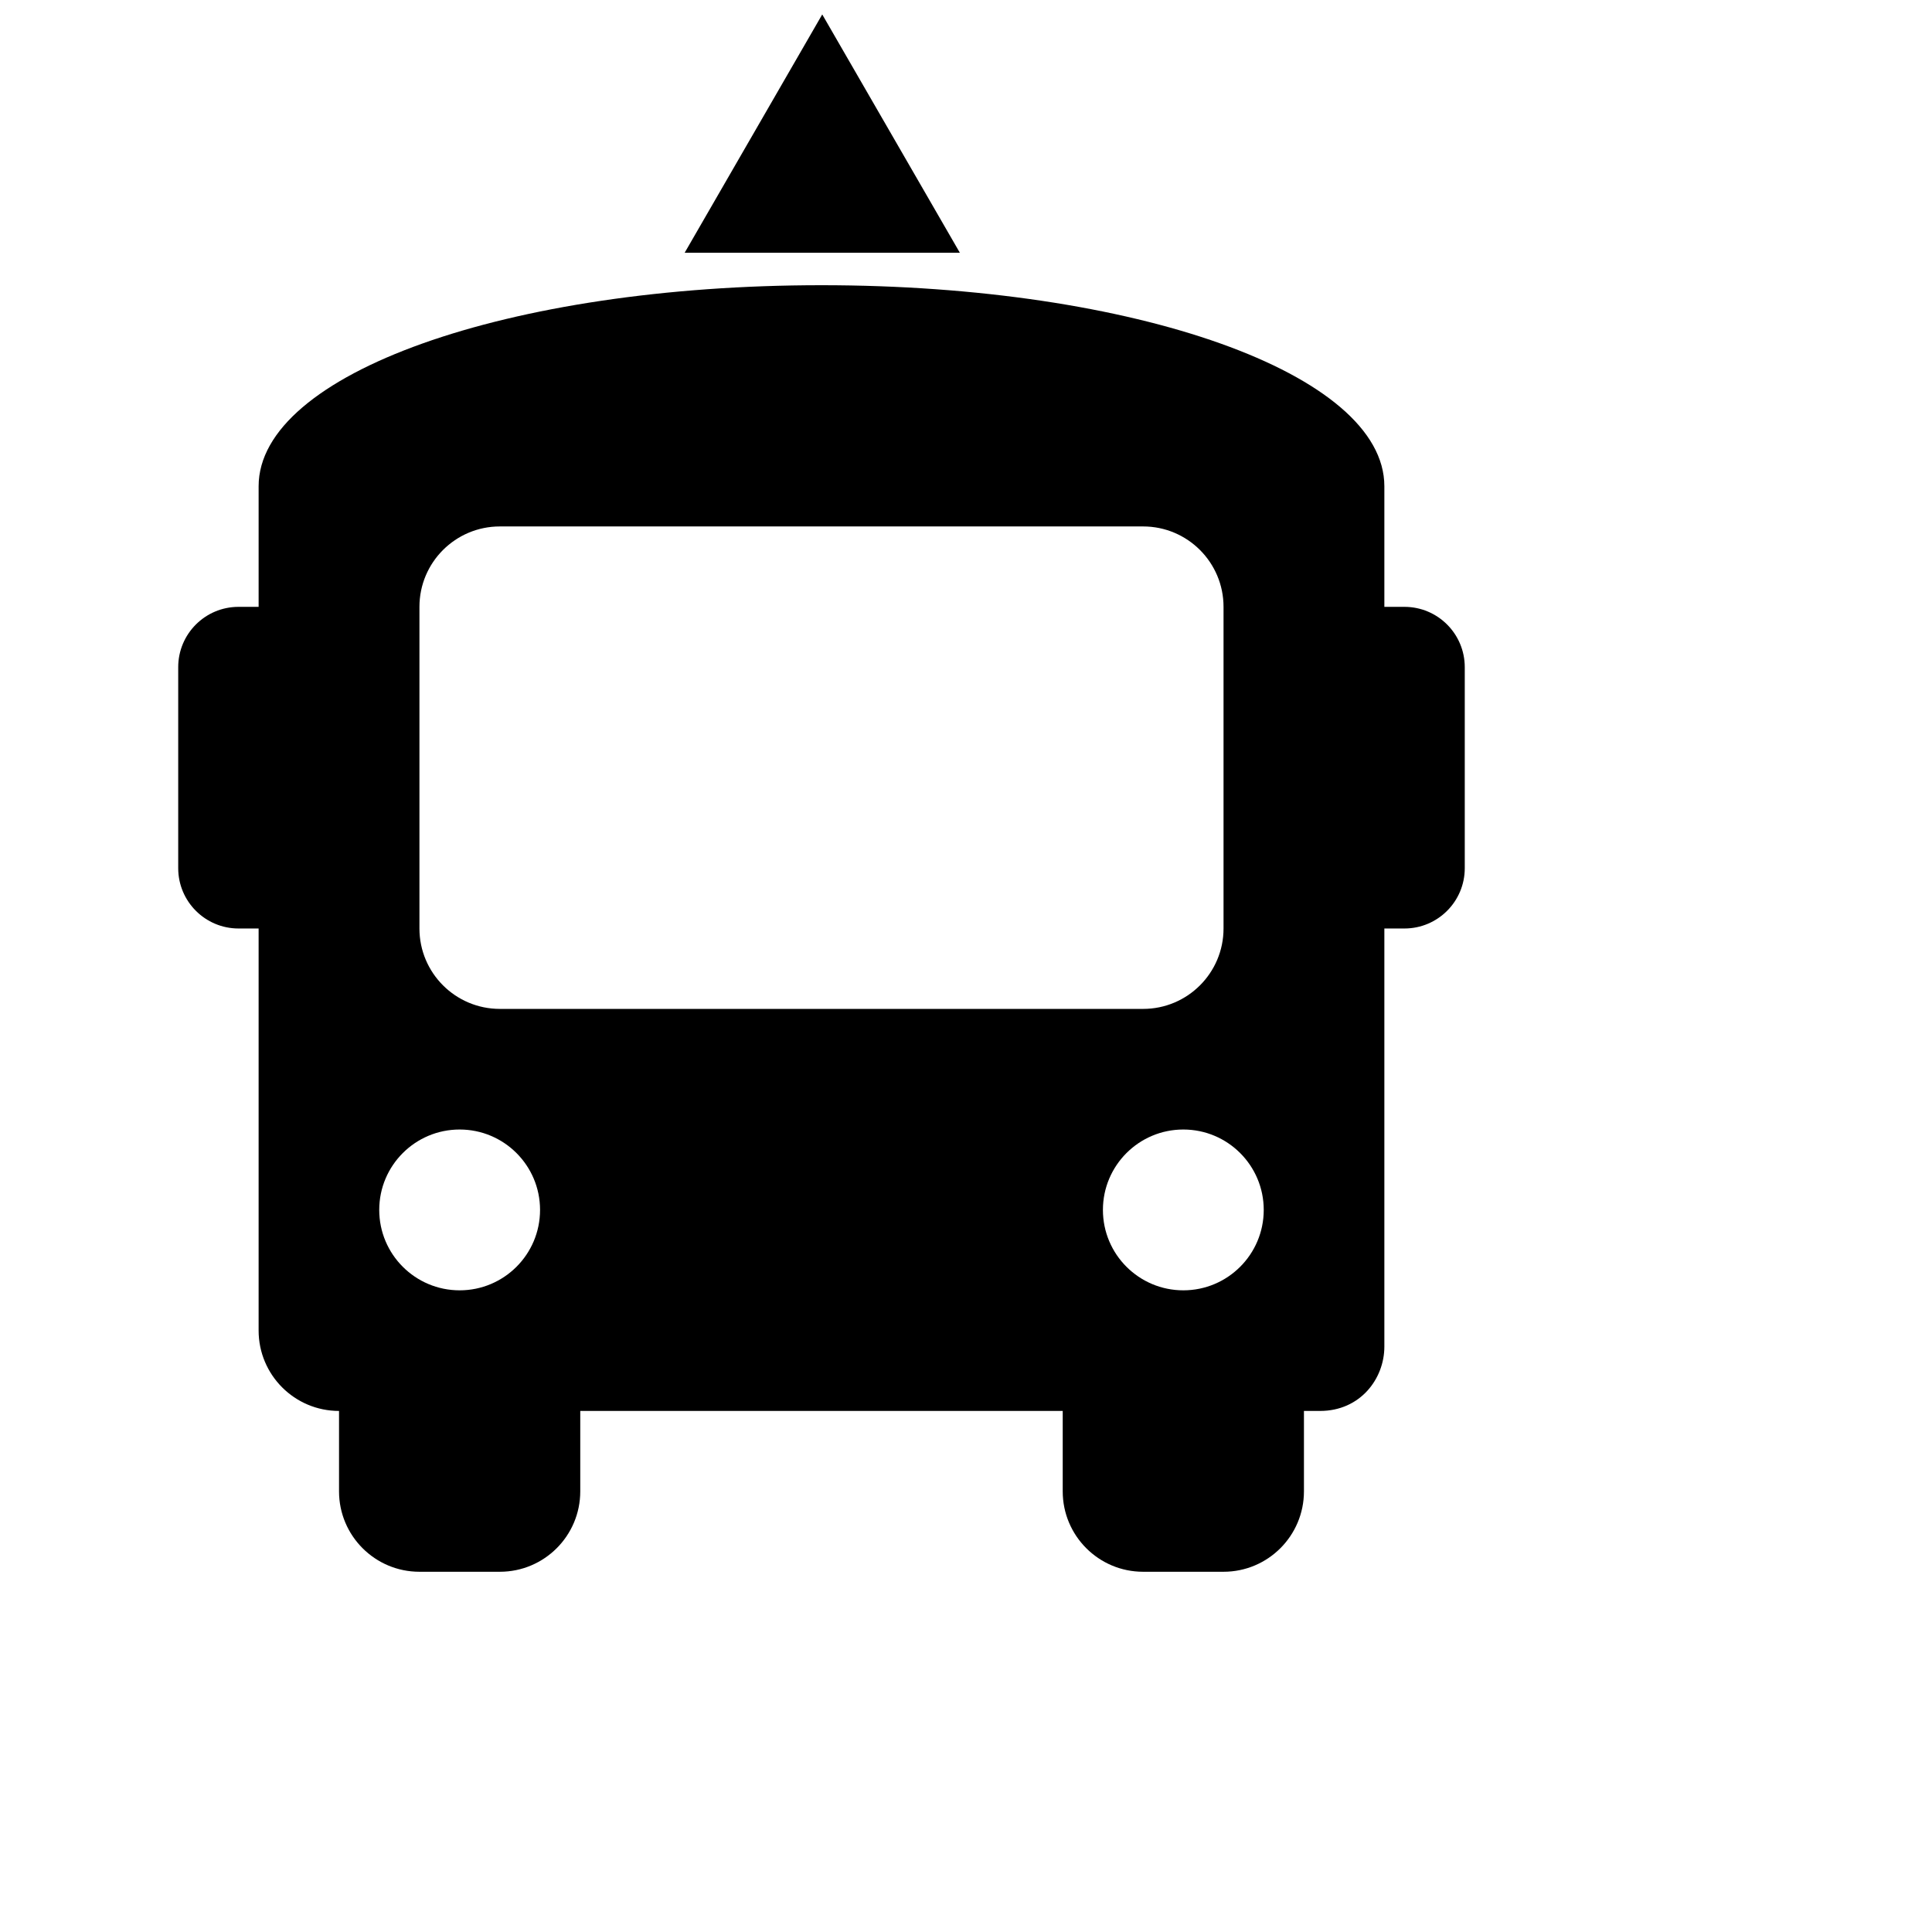
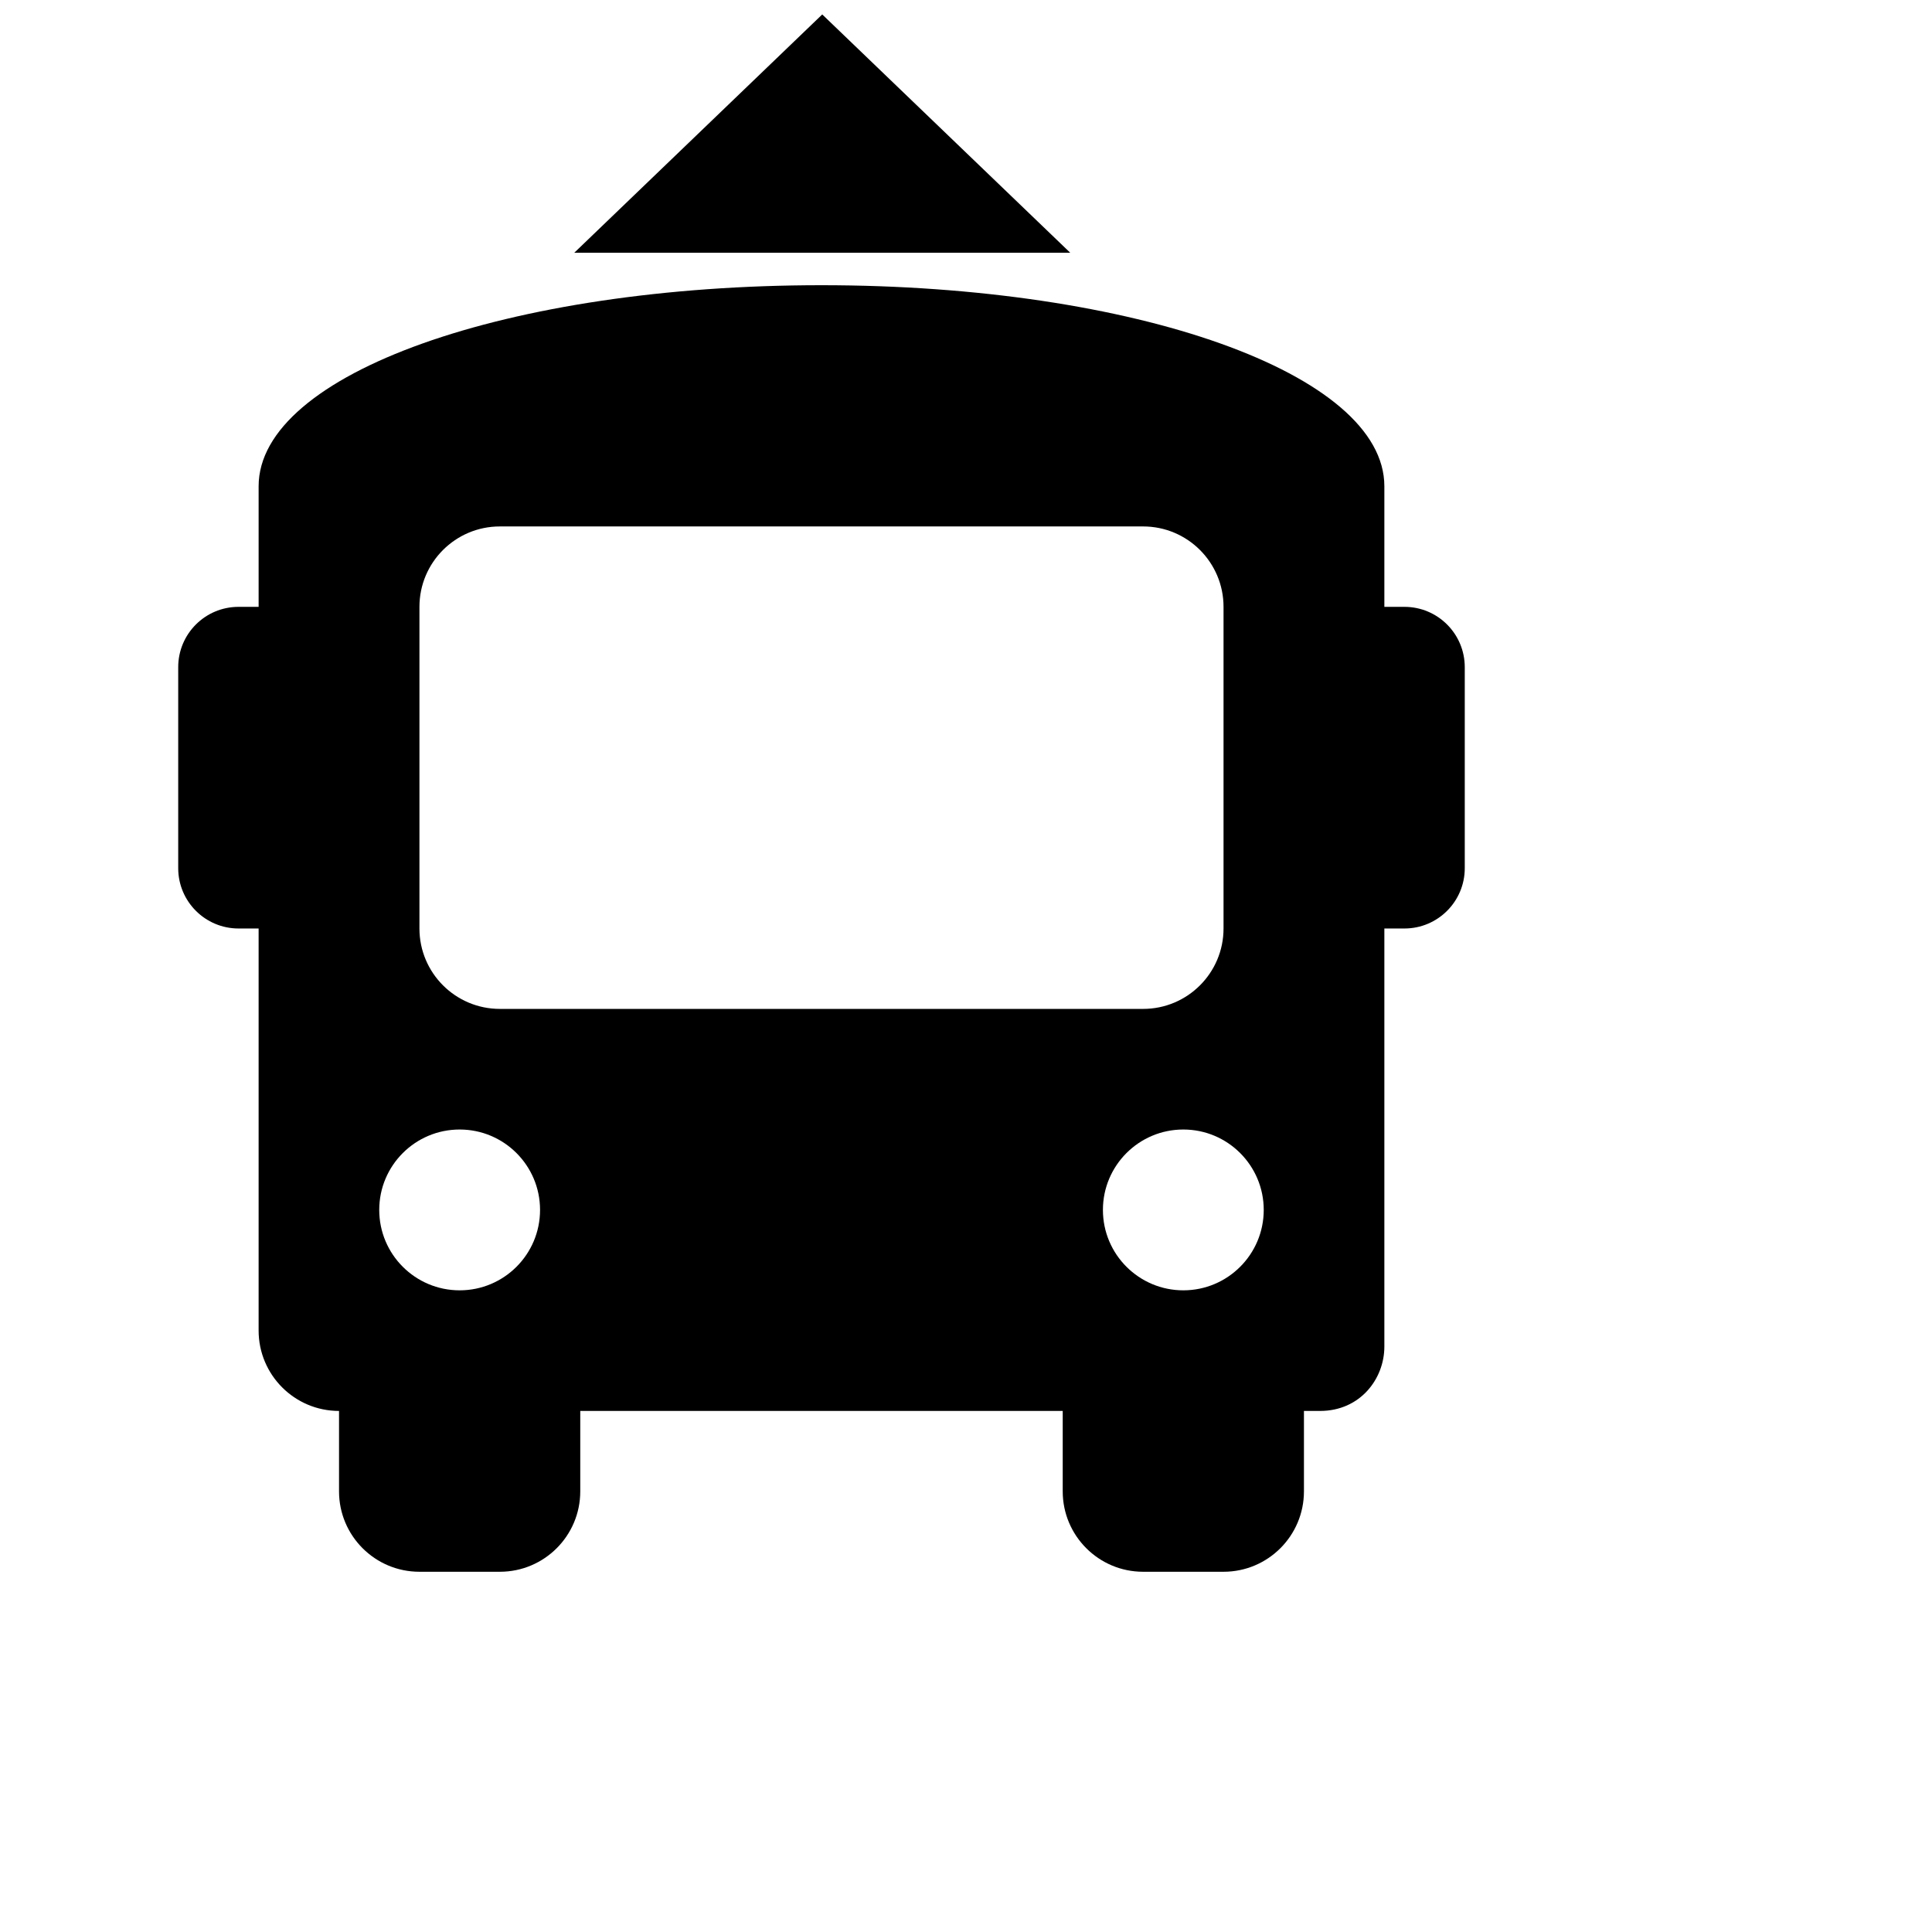
<svg xmlns="http://www.w3.org/2000/svg" aria-hidden="true" focusable="false" data-prefix="fas" data-icon="bus" class="svg-inline--fa fa-bus fa-w-16" role="img" viewBox="0 0 700 700">
  <path d="M508.861,219.874h-7.283v-43.701c0-40.788-90.316-72.835-203.938-72.835c-113.621,0-203.936,32.047-203.936,72.835v43.701  H86.42c-12.063,0-21.851,9.778-21.851,21.85v72.835c0,12.063,9.787,21.851,21.851,21.851h7.283v145.668  c0,16.088,13.046,29.133,29.134,29.133v29.135c0,16.088,13.046,29.133,29.134,29.133h29.134c16.088,0,29.134-13.045,29.134-29.133  v-29.135h174.804v29.135c0,16.088,13.046,29.133,29.133,29.133h29.135c16.087,0,29.133-13.045,29.133-29.133v-29.135h5.827  c14.566,0,23.308-11.652,23.308-23.307V336.41h7.283c12.063,0,21.85-9.788,21.85-21.851v-72.835  C530.71,229.652,520.923,219.874,508.861,219.874z M166.538,467.51c-16.088,0-29.134-13.045-29.134-29.133  s13.046-29.133,29.134-29.133c16.087,0,29.133,13.045,29.133,29.133S182.625,467.51,166.538,467.51z M181.105,365.543  c-16.088,0-29.134-13.047-29.134-29.134V219.874c0-16.087,13.046-29.134,29.134-29.134h233.07c16.087,0,29.135,13.047,29.135,29.134  V336.41c0,16.087-13.048,29.134-29.135,29.134H181.105z M428.741,467.51c-16.087,0-29.133-13.045-29.133-29.133  s13.046-29.133,29.133-29.133s29.135,13.045,29.135,29.133S444.828,467.51,428.741,467.51z" />
  <g>
-     <polygon points="248.06,91.585 297.913,5.232 347.777,91.585  " />
+     <polygon points="208.06,91.585 297.913,5.232 387.777,91.585  " />
  </g>
</svg>
